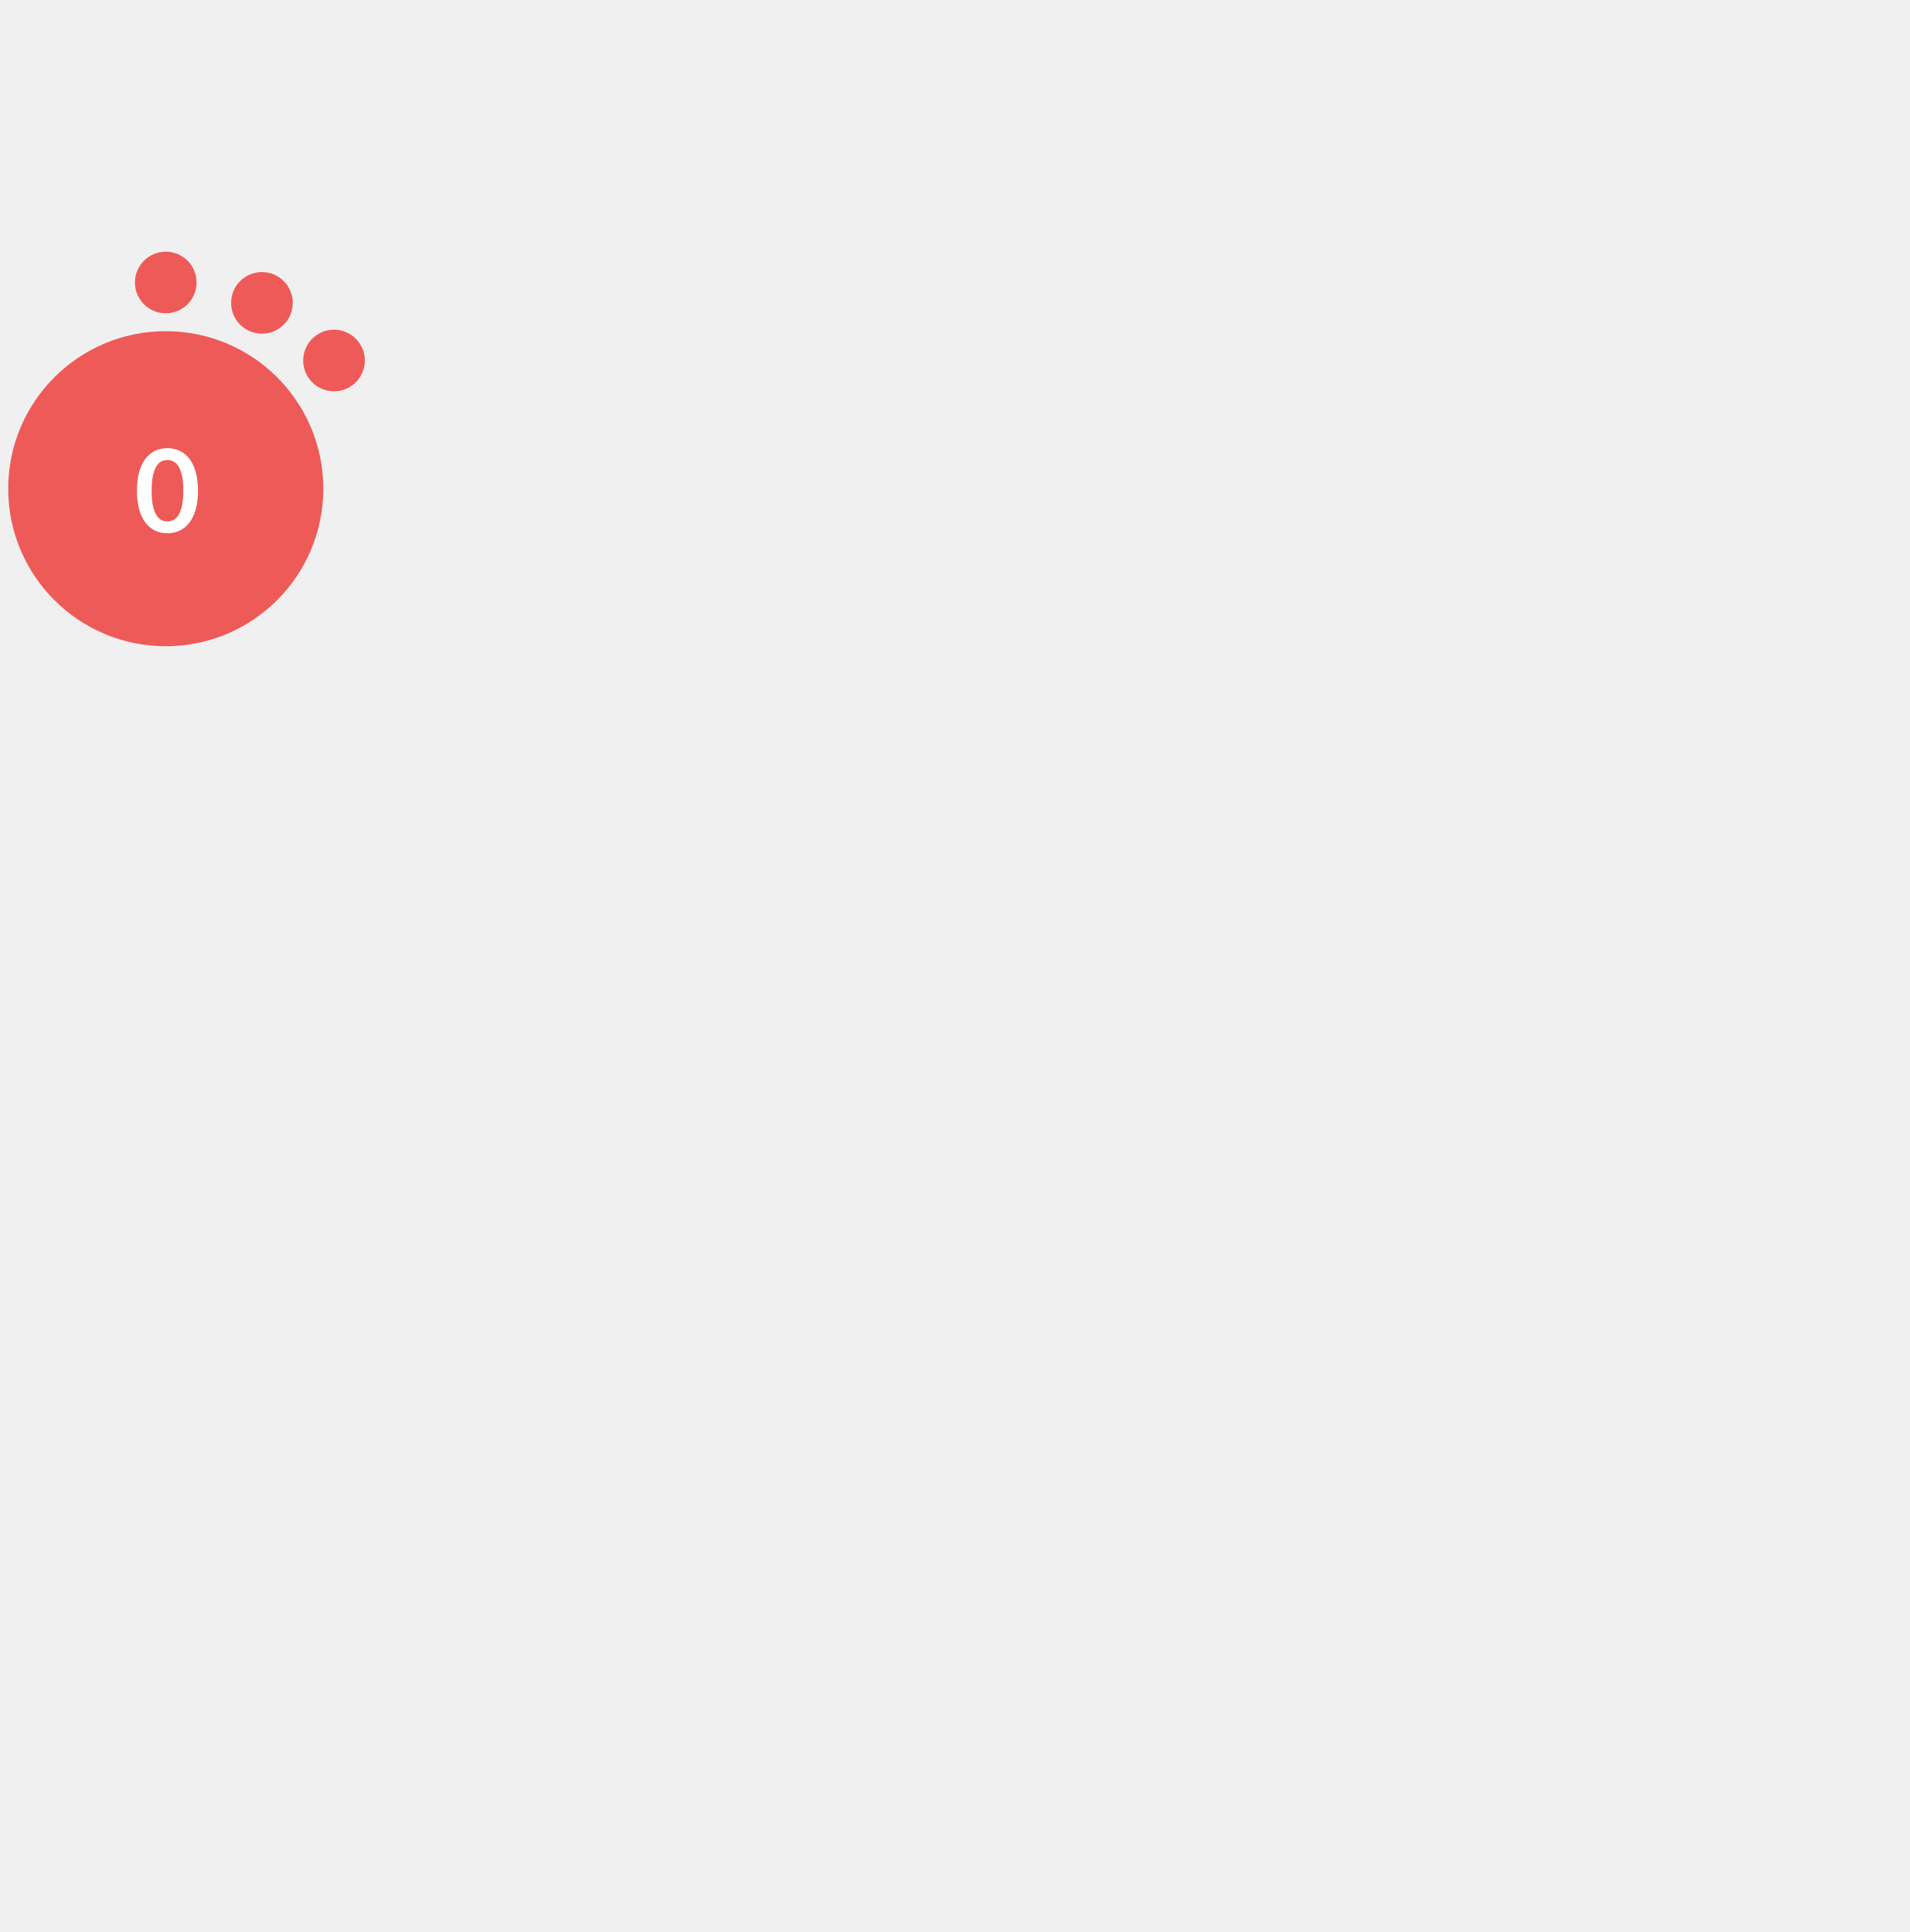
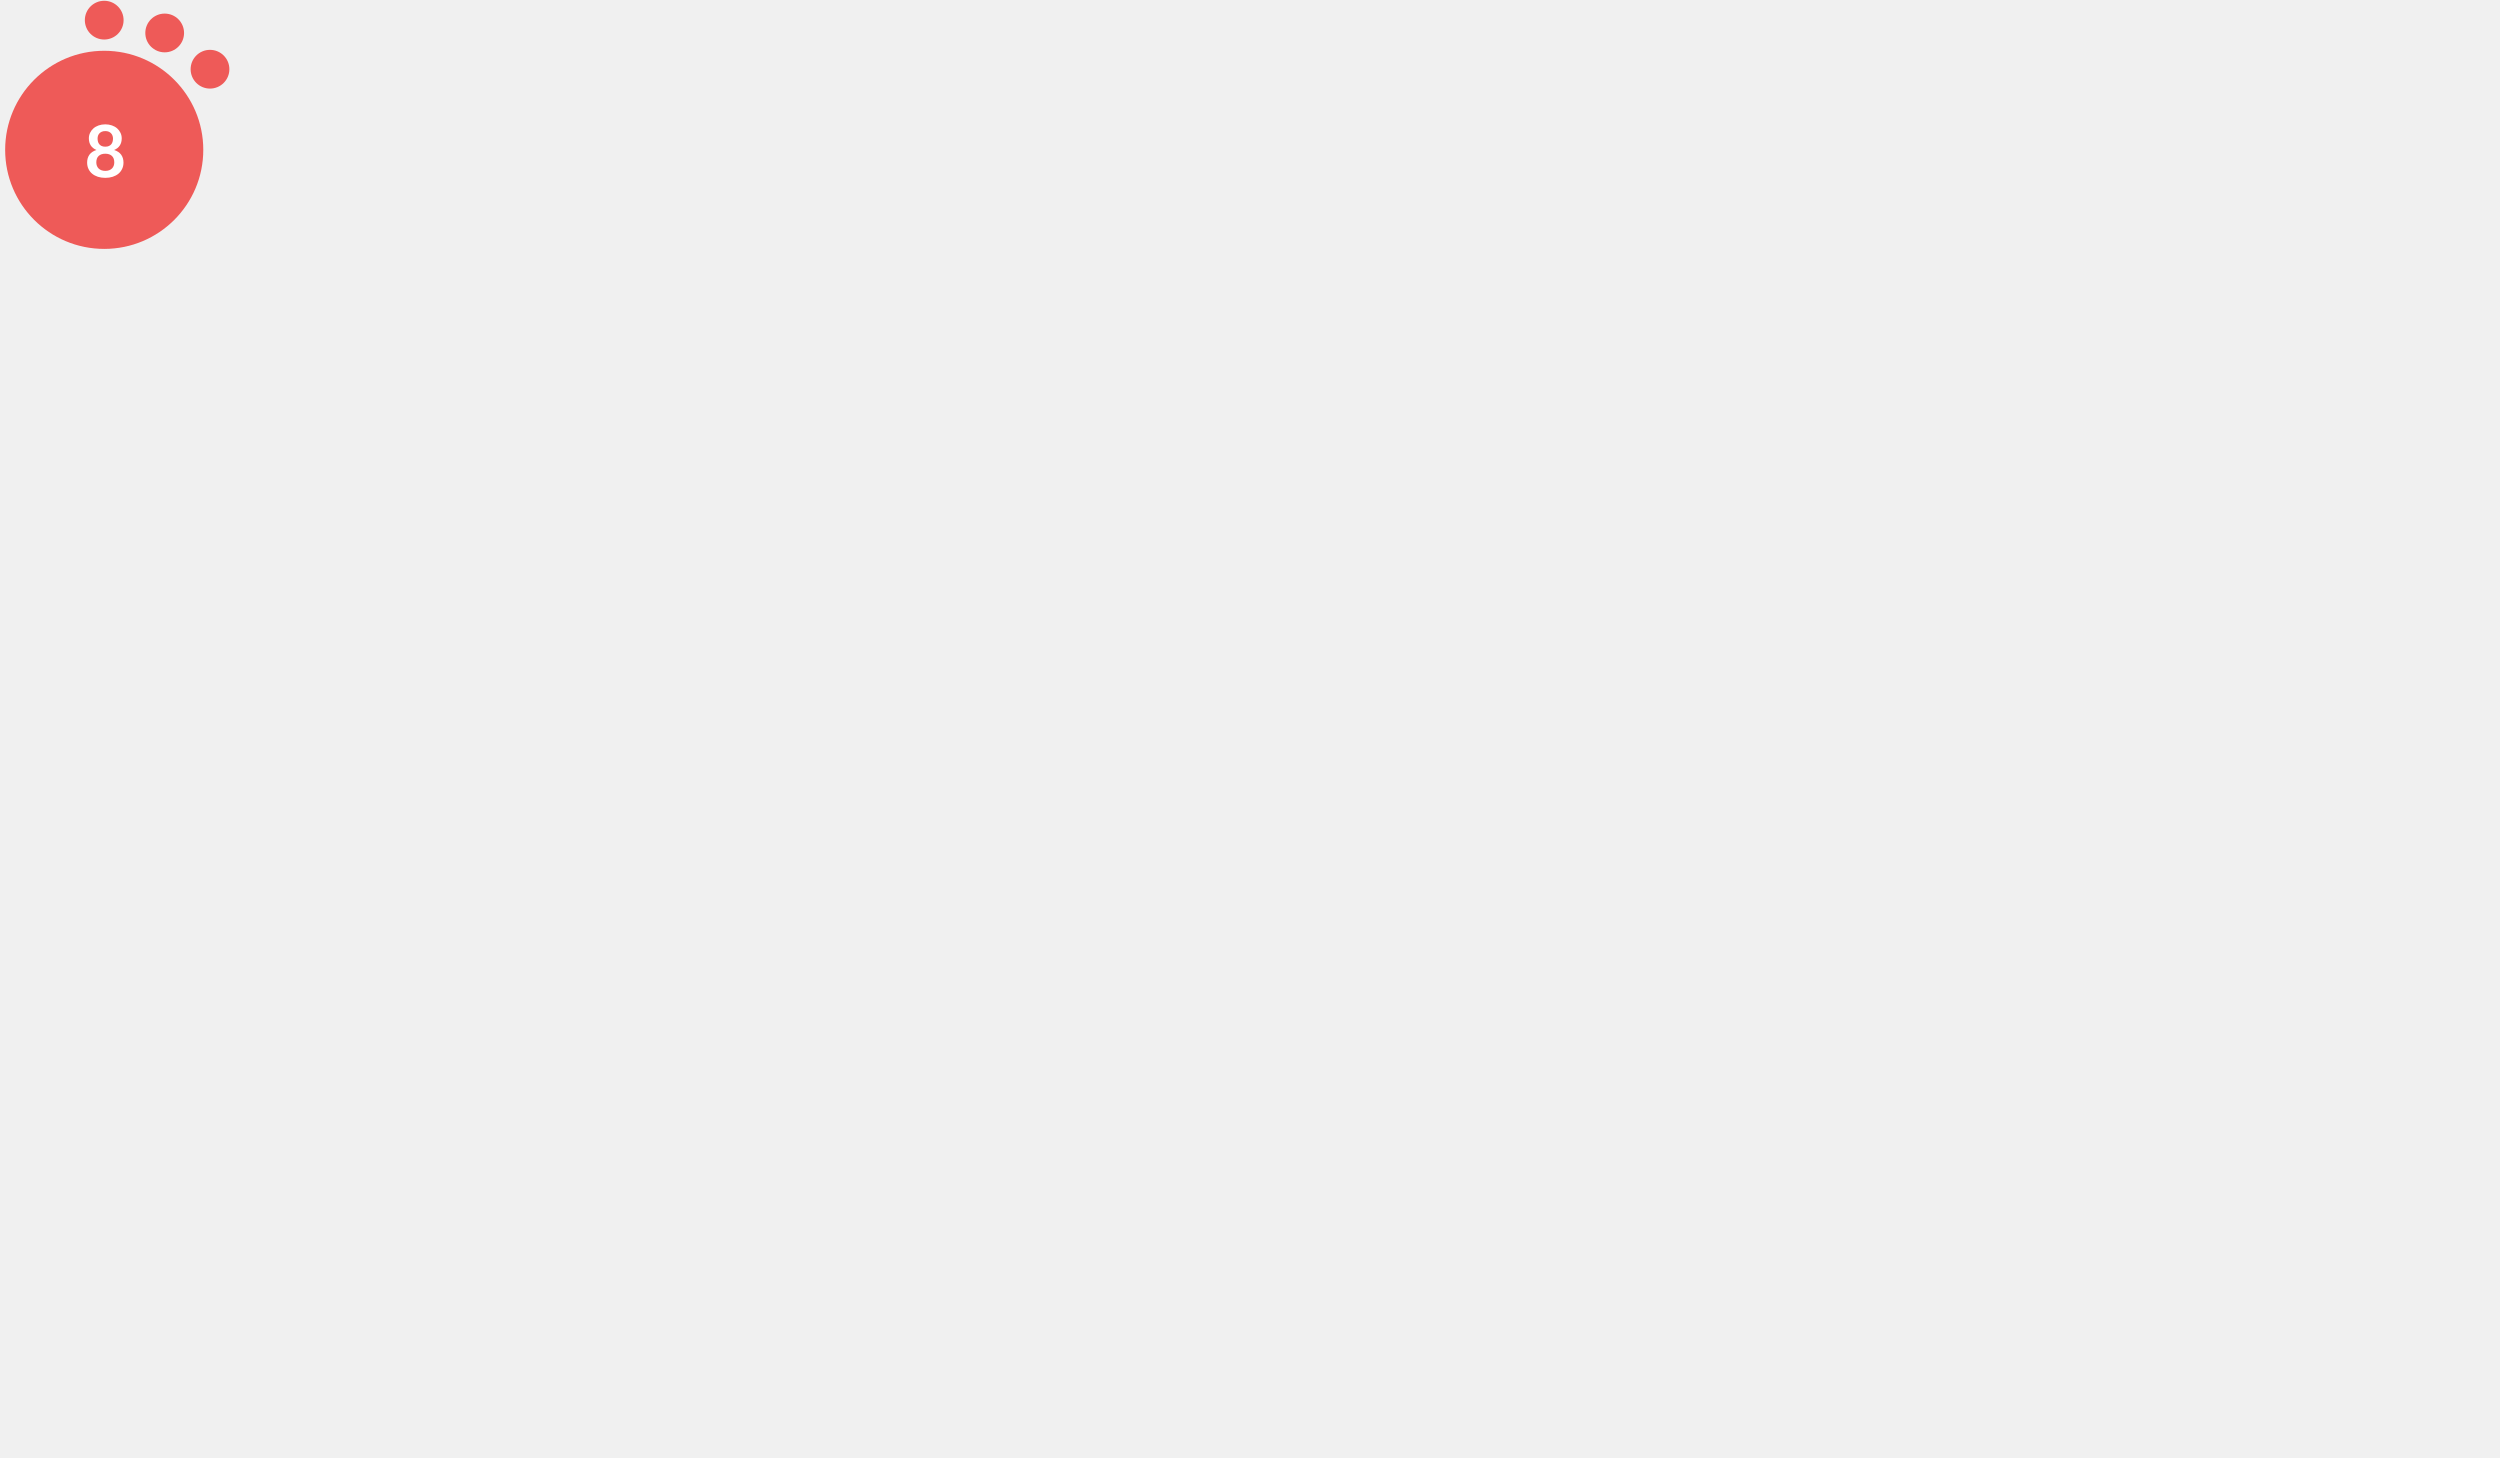
- <svg xmlns="http://www.w3.org/2000/svg" version="1.1" id="Layer_1" x="0px" y="0px" width="256.125" height="259.2" viewBox="0 0 768.375 576" style="enable-background:new 0 0 0 0;" xml:space="preserve">
+ <svg xmlns="http://www.w3.org/2000/svg" version="1.1" id="Layer_1" x="0px" y="0px" viewBox="0 0 1600 932.5" style="enable-background:new 0 0 0 0;" xml:space="preserve">
  <style type="text/css">			.red{fill:#EE5A58;}		    .orange {fill:#F1A72E;}		    .green{fill:#AED17C;}			.yellow{fill:#F4D05D;}			.st2{fill:#FFFFFF;}			.st3{font-family:Lato-Bold, Lato;font-weight:700;}			.st4{font-size:46.339px;}		</style>
  <circle class="red" cx="66.7" cy="95.9" r="63.4" />
  <circle class="red" cx="66.7" cy="12.9" r="12.4" />
  <circle class="red" cx="105.4" cy="21.1" r="12.4" />
  <circle class="red" cx="134.4" cy="44.3" r="12.4" />
-   <text transform="matrix(1 0 0 1 53.9507 113.4561)" class="st2 st3 st4">0</text>
+   <text transform="matrix(1 0 0 1 53.9507 113.4561)" class="st2 st3 st4">8</text>
</svg>
